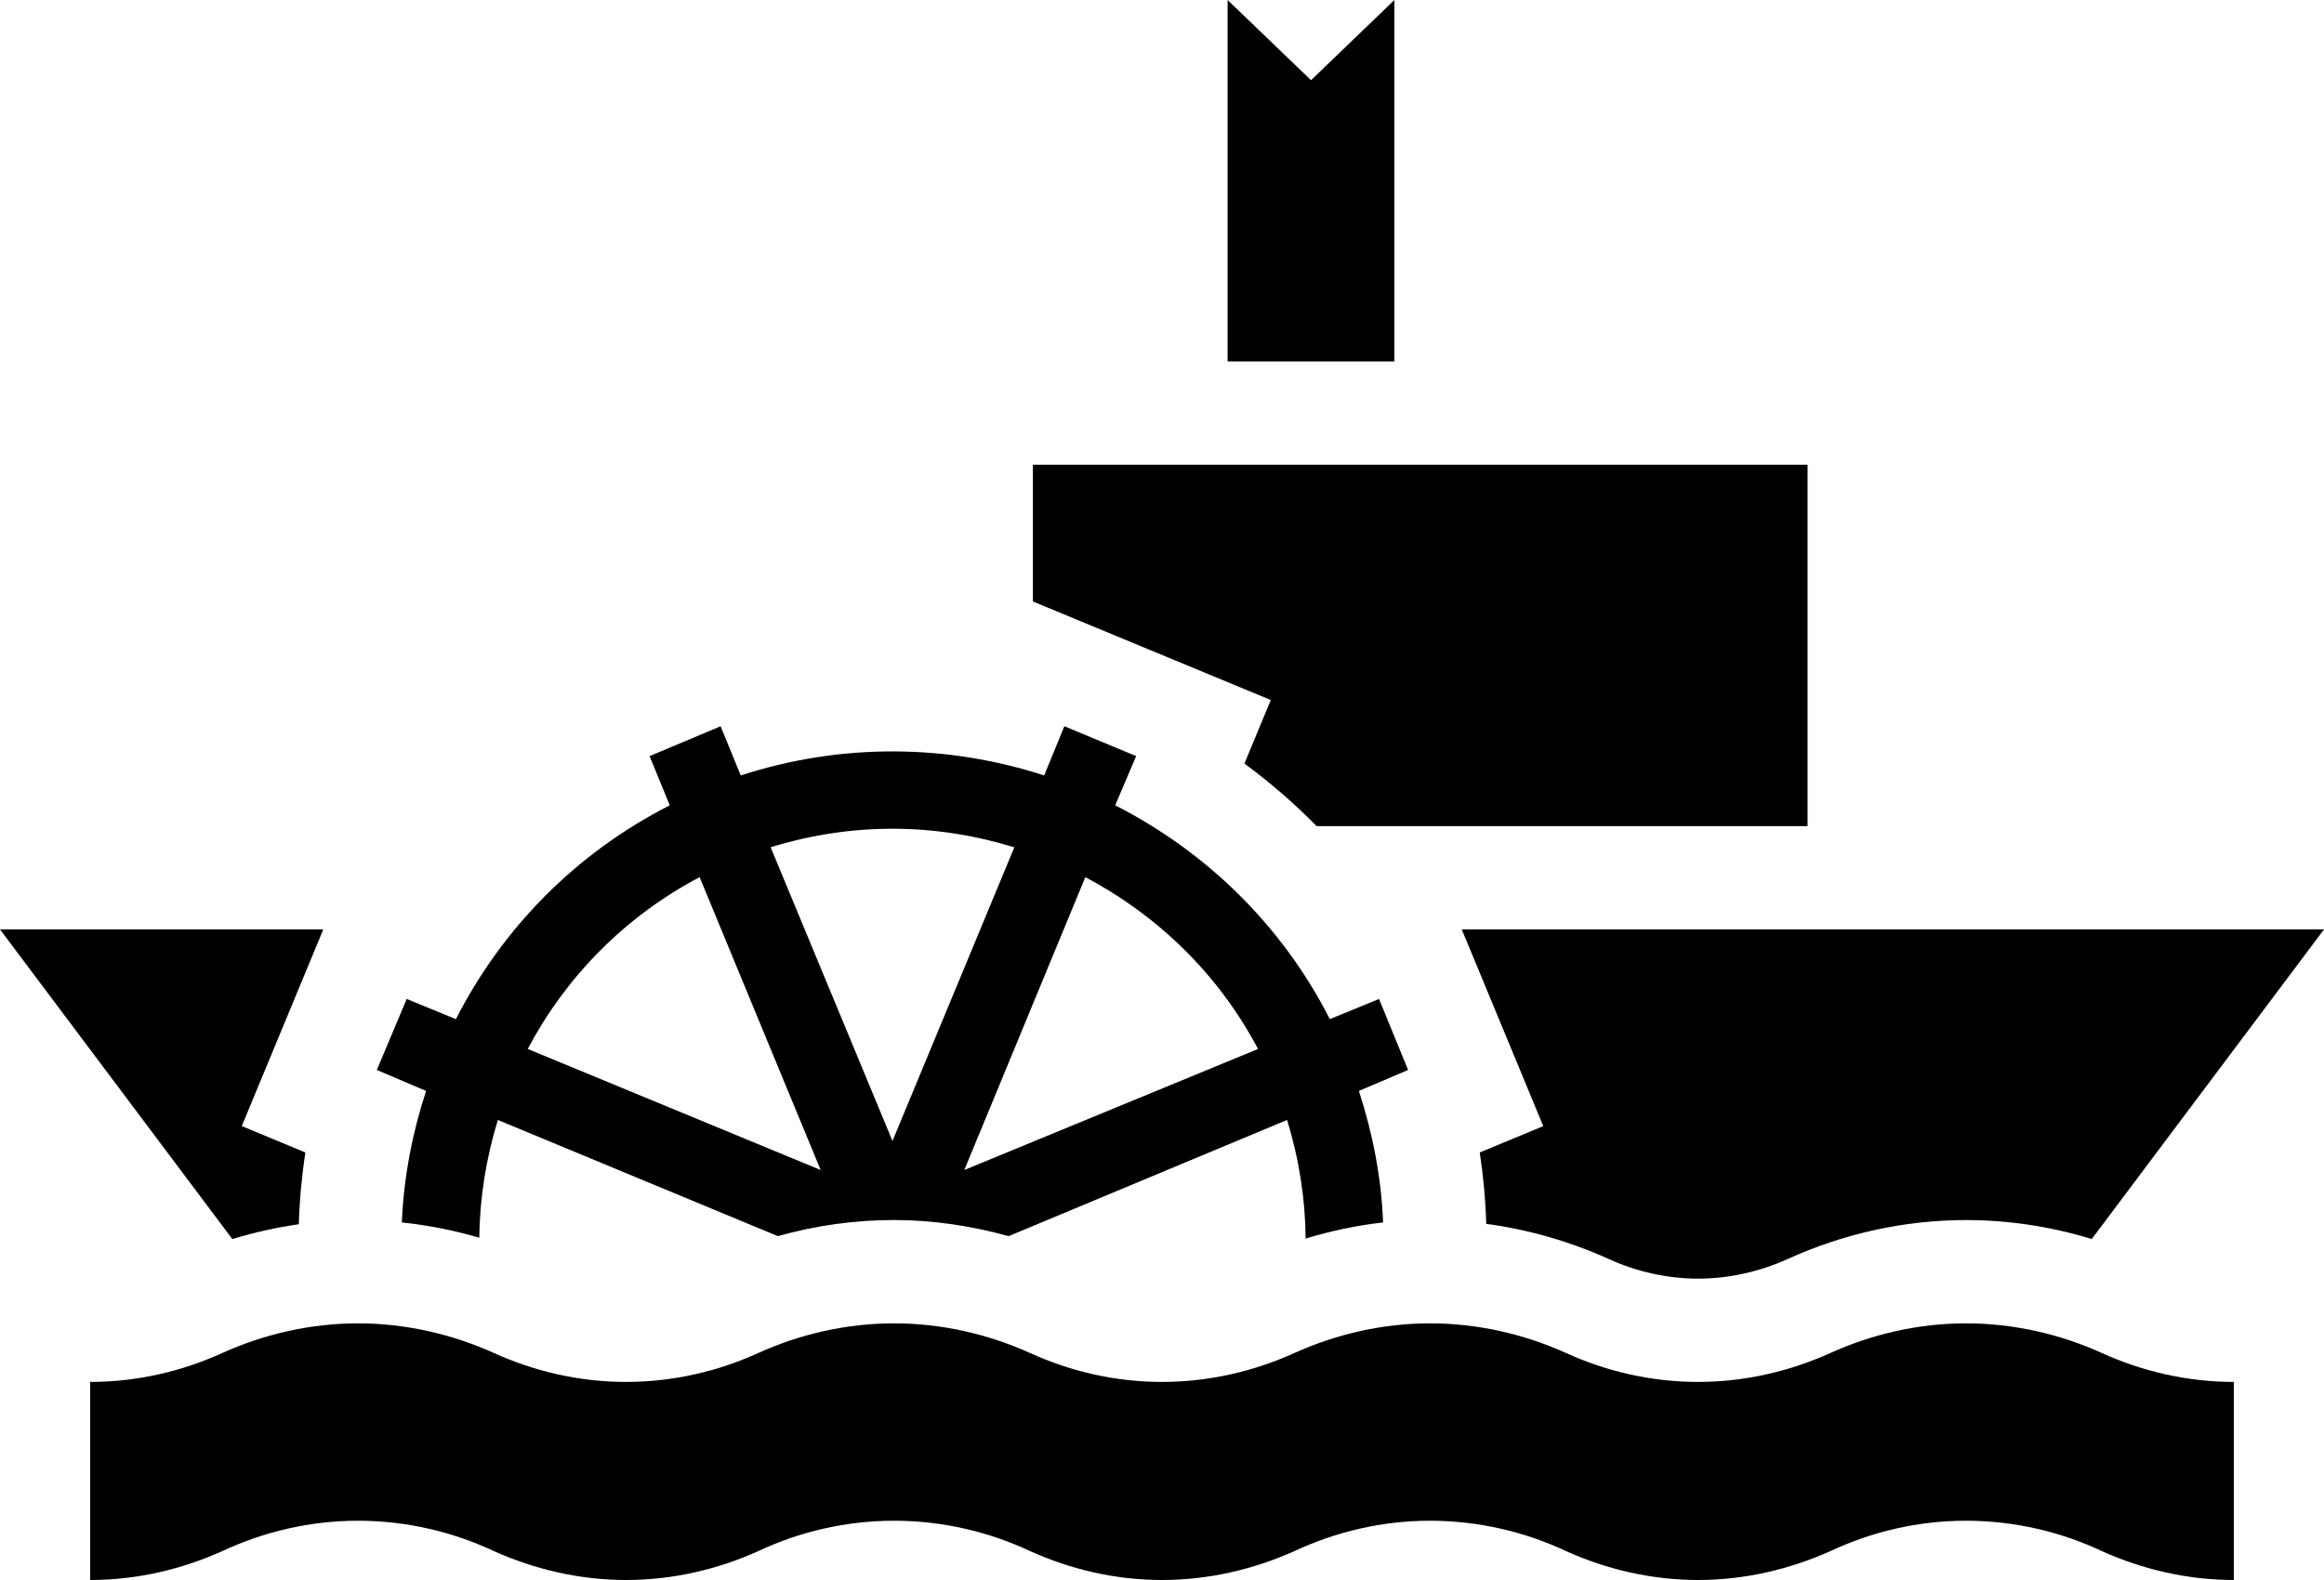
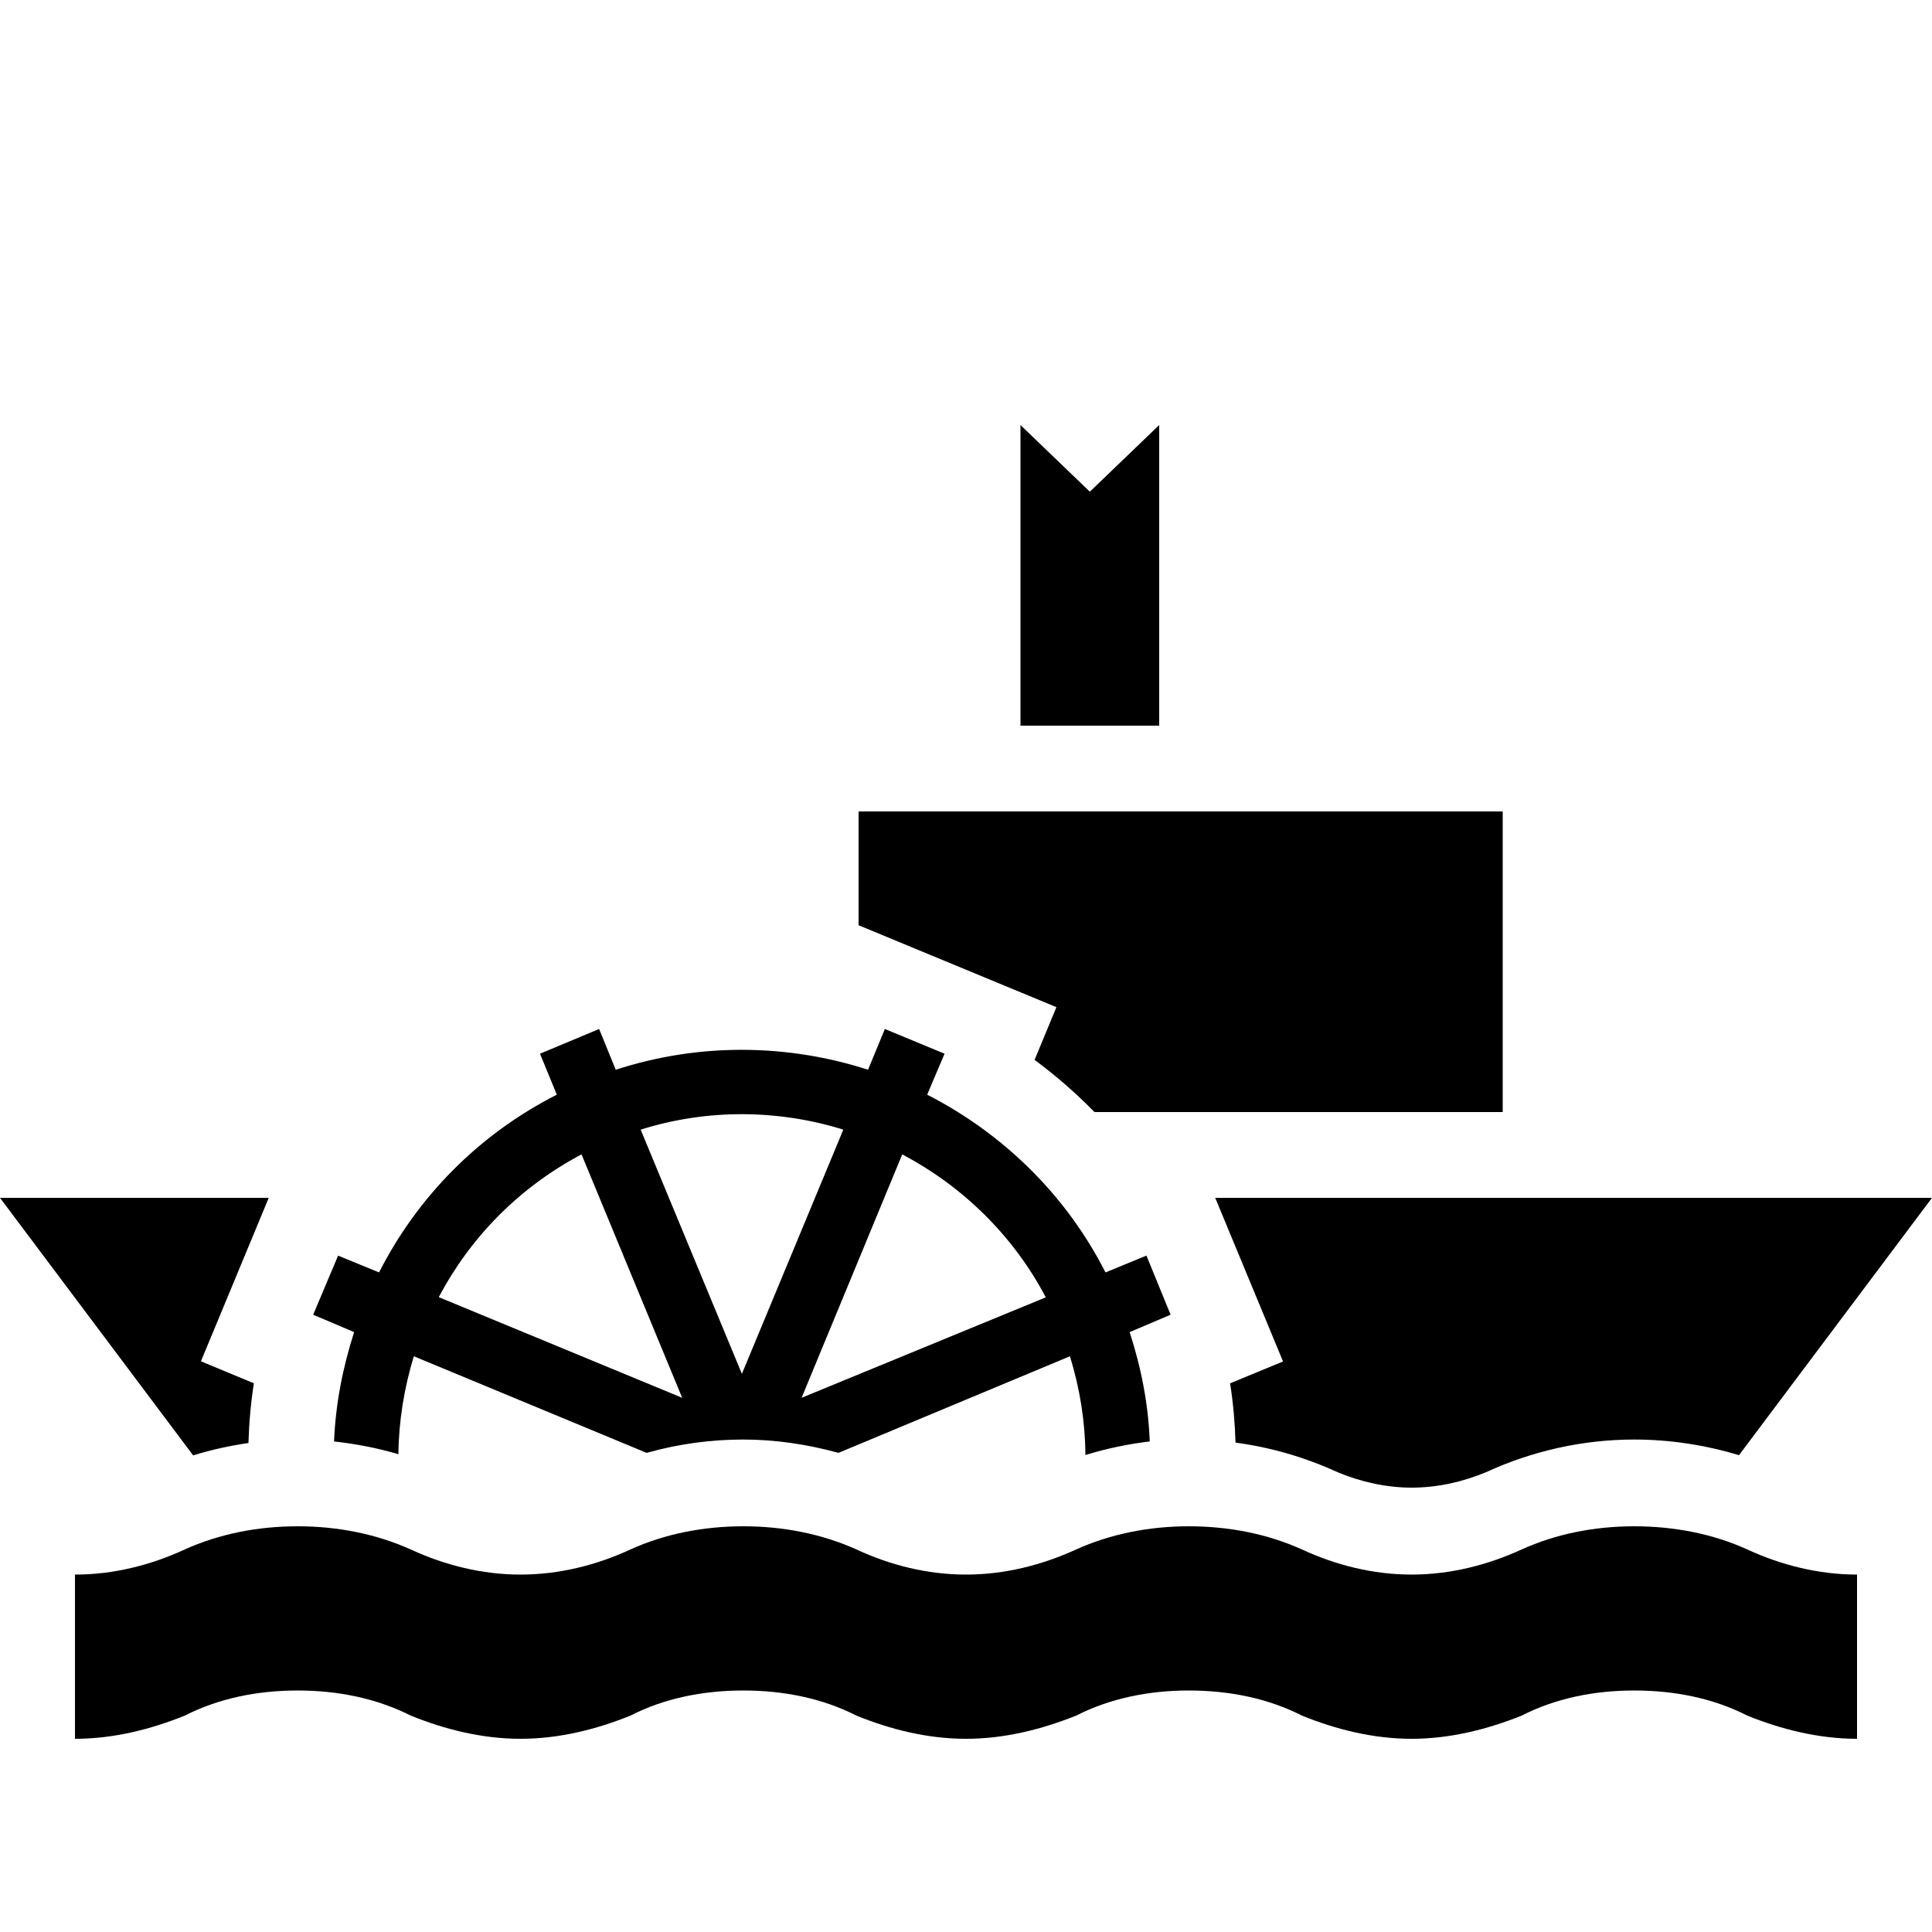
- <svg xmlns="http://www.w3.org/2000/svg" version="1.1" id="svg2876" x="0px" y="0px" width="100px" height="68px" viewBox="0 14 100 68" enable-background="new 0 14 100 68" xml:space="preserve">
-   <defs>
- 	
- 	
- 		</defs>
-   <path id="path3174" d="M96.119,82c-2,0-3.947-0.464-5.674-1.242  c-1.765-0.831-3.764-1.309-5.852-1.309c-2.072,0-4.07,0.478-5.835,1.309C77.01,81.537,75.085,82,73.062,82  c-1.999,0-3.953-0.464-5.673-1.242c-1.771-0.831-3.771-1.309-5.858-1.309c-2.065,0-4.063,0.478-5.836,1.309  C53.954,81.537,52.021,82,50,82c-2.021,0-3.946-0.464-5.673-1.242c-1.771-0.831-3.771-1.309-5.851-1.309  c-2.087,0-4.086,0.478-5.85,1.309C30.898,81.537,28.959,82,26.937,82c-2.006,0-3.946-0.464-5.681-1.242  c-1.771-0.831-3.771-1.309-5.851-1.309c-2.072,0-4.071,0.478-5.843,1.309C7.828,81.537,5.902,82,3.881,82v-8.525  c2.021,0,3.947-0.456,5.681-1.243c1.771-0.801,3.771-1.278,5.843-1.278c2.08,0,4.079,0.479,5.851,1.278  c1.735,0.788,3.675,1.243,5.681,1.243c2.02,0,3.962-0.456,5.688-1.243c1.764-0.801,3.763-1.278,5.85-1.278  c2.08,0,4.079,0.479,5.851,1.278c1.728,0.788,3.653,1.243,5.673,1.243c2.021,0,3.954-0.456,5.696-1.243  c1.772-0.801,3.771-1.278,5.836-1.278c2.088,0,4.087,0.479,5.858,1.278c1.72,0.788,3.674,1.243,5.673,1.243  c2.021,0,3.947-0.456,5.696-1.243c1.765-0.801,3.763-1.278,5.835-1.278c2.088,0,4.087,0.479,5.852,1.278  c1.727,0.788,3.674,1.243,5.674,1.243V82z" />
-   <path id="path3172" d="M52.823,29.556H60V14l-3.587,3.452L52.823,14V29.556L52.823,29.556z" />
-   <path id="path3170" d="M31.007,45.257l-3.056,1.285l0.868,2.118  c-4.091,2.082-7.236,5.344-9.201,9.202L17.5,56.993l-1.285,3.056l2.118,0.902c-0.593,1.825-0.962,3.72-1.042,5.66  c1.123,0.118,2.25,0.341,3.333,0.659c0.019-1.725,0.297-3.443,0.799-5.069l12.048,5c1.628-0.459,3.305-0.694,5-0.694  c1.665,0,3.328,0.251,4.931,0.694l11.979-5c0.521,1.685,0.786,3.409,0.799,5.104c1.083-0.328,2.209-0.567,3.333-0.694  c-0.073-1.896-0.43-3.78-1.041-5.66l2.117-0.902l-1.25-3.056l-2.117,0.868c-2.082-4.091-5.378-7.236-9.236-9.202l0.902-2.118  l-3.09-1.285l-0.868,2.118c-4.117-1.338-8.691-1.421-13.056,0L31.007,45.257z M38.472,49.667c1.763,0.008,3.513,0.286,5.174,0.799  l-5.243,12.639L33.16,50.465C34.914,49.923,36.709,49.659,38.472,49.667L38.472,49.667z M30.104,51.75l5.208,12.604l-12.604-5.209  C24.332,56.073,26.855,53.465,30.104,51.75z M46.701,51.75c3.073,1.623,5.717,4.147,7.431,7.396l-12.639,5.209L46.701,51.75z" />
-   <path id="path3162" d="M90.007,67.325L100,54H62.899l3.507,8.466l-2.734,1.133  c0.156,1.021,0.25,2.046,0.28,3.073c1.818,0.243,3.601,0.758,5.282,1.517c1.188,0.545,2.521,0.841,3.828,0.841  c1.343,0,2.648-0.3,3.862-0.845c2.404-1.093,5.028-1.676,7.669-1.676C86.429,66.509,88.255,66.789,90.007,67.325L90.007,67.325z" />
-   <path id="path3160" d="M13.911,54H0l9.997,13.327c0.936-0.286,1.893-0.5,2.861-0.638  c0.031-1.033,0.125-2.064,0.283-3.088l-2.738-1.136L13.911,54L13.911,54z" />
-   <path id="path3139" d="M77.777,49.556H56.653c-0.959-0.979-1.998-1.879-3.106-2.693l1.134-2.736  l-10.236-4.241V34h33.333V49.556L77.777,49.556z" />
+ <svg xmlns="http://www.w3.org/2000/svg" version="1.1" width="100" height="100" viewBox="0 14 100 100" id="svg2876" xml:space="preserve">
+   <defs id="defs4164" />
+   <g transform="translate(0,-10)" id="g4178">
+     <path d="M 96.12,114 C 94.12,114 92.17,113.5 90.44,112.8 88.68,111.9 86.68,111.5 84.59,111.5 82.52,111.5 80.52,111.9 78.76,112.8 77.01,113.5 75.08,114 73.06,114 71.06,114 69.11,113.5 67.39,112.8 65.62,111.9 63.62,111.5 61.53,111.5 59.47,111.5 57.47,111.9 55.7,112.8 53.95,113.5 52.02,114 50,114 47.98,114 46.05,113.5 44.33,112.8 42.56,111.9 40.56,111.5 38.48,111.5 36.39,111.5 34.39,111.9 32.63,112.8 30.9,113.5 28.96,114 26.94,114 24.93,114 22.99,113.5 21.26,112.8 19.48,111.9 17.48,111.5 15.41,111.5 13.33,111.5 11.33,111.9 9.562,112.8 7.828,113.5 5.902,114 3.881,114 V 105.5 C 5.902,105.5 7.828,105 9.562,104.2 11.33,103.4 13.33,103 15.41,103 17.48,103 19.48,103.4 21.26,104.2 22.99,105 24.93,105.5 26.94,105.5 28.96,105.5 30.9,105 32.63,104.2 34.39,103.4 36.39,103 38.48,103 40.56,103 42.55,103.4 44.33,104.2 46.05,105 47.98,105.5 50,105.5 52.02,105.5 53.95,105 55.7,104.2 57.47,103.4 59.47,103 61.53,103 63.62,103 65.62,103.4 67.39,104.2 69.11,105 71.06,105.5 73.06,105.5 75.08,105.5 77.01,105 78.76,104.2 80.52,103.4 82.52,103 84.59,103 86.68,103 88.68,103.4 90.44,104.2 92.17,105 94.12,105.5 96.12,105.5 V 114 z" id="path3174" />
+     <path d="M 52.82,61.56 H 60 V 46 L 56.41,49.45 52.82,46 V 61.56 L 52.82,61.56 z" id="path3172" />
+     <path d="M 31.01,77.26 27.95,78.54 28.82,80.66 C 24.73,82.74 21.58,86 19.62,89.86 L 17.5,88.99 16.21,92.05 18.33,92.95 C 17.74,94.78 17.37,96.67 17.29,98.61 18.41,98.73 19.54,98.95 20.62,99.27 20.64,97.55 20.92,95.83 21.42,94.2 L 33.47,99.2 C 35.1,98.74 36.78,98.51 38.47,98.51 40.14,98.51 41.8,98.76 43.4,99.2 L 55.38,94.2 C 55.9,95.89 56.17,97.61 56.18,99.31 57.26,98.98 58.39,98.74 59.51,98.61 59.44,96.71 59.08,94.83 58.47,92.95 L 60.59,92.05 59.34,88.99 57.22,89.86 C 55.14,85.77 51.84,82.63 47.99,80.66 L 48.89,78.54 45.8,77.26 44.93,79.37 C 40.81,78.04 36.24,77.95 31.87,79.37 L 31.01,77.26 z M 38.47,81.67 C 40.24,81.68 41.99,81.95 43.65,82.47 L 38.4,95.11 33.16,82.47 C 34.91,81.92 36.71,81.66 38.47,81.67 L 38.47,81.67 z M 30.1,83.75 35.31,96.35 22.71,91.14 C 24.33,88.07 26.85,85.47 30.1,83.75 z M 46.7,83.75 C 49.77,85.37 52.42,87.9 54.13,91.15 L 41.49,96.35 46.7,83.75 z" id="path3170" />
+     <path d="M 90.01,99.32 100,86 H 62.9 L 66.41,94.47 63.67,95.6 C 63.83,96.62 63.92,97.65 63.95,98.67 65.77,98.91 67.55,99.43 69.23,100.2 70.42,100.7 71.76,101 73.06,101 74.41,101 75.71,100.7 76.92,100.2 79.33,99.09 81.95,98.51 84.59,98.51 86.43,98.51 88.25,98.79 90.01,99.32 L 90.01,99.32 z" id="path3162" />
+     <path d="M 13.91,86 H 0 L 9.997,99.33 C 10.93,99.04 11.89,98.83 12.86,98.69 12.89,97.66 12.98,96.62 13.14,95.6 L 10.4,94.46 13.91,86 13.91,86 z" id="path3160" />
+     <path d="M 77.78,81.56 H 56.65 C 55.69,80.58 54.66,79.68 53.55,78.86 L 54.68,76.13 44.44,71.89 V 66 H 77.78 V 81.56 L 77.78,81.56 z" id="path3139" />
+   </g>
</svg>
